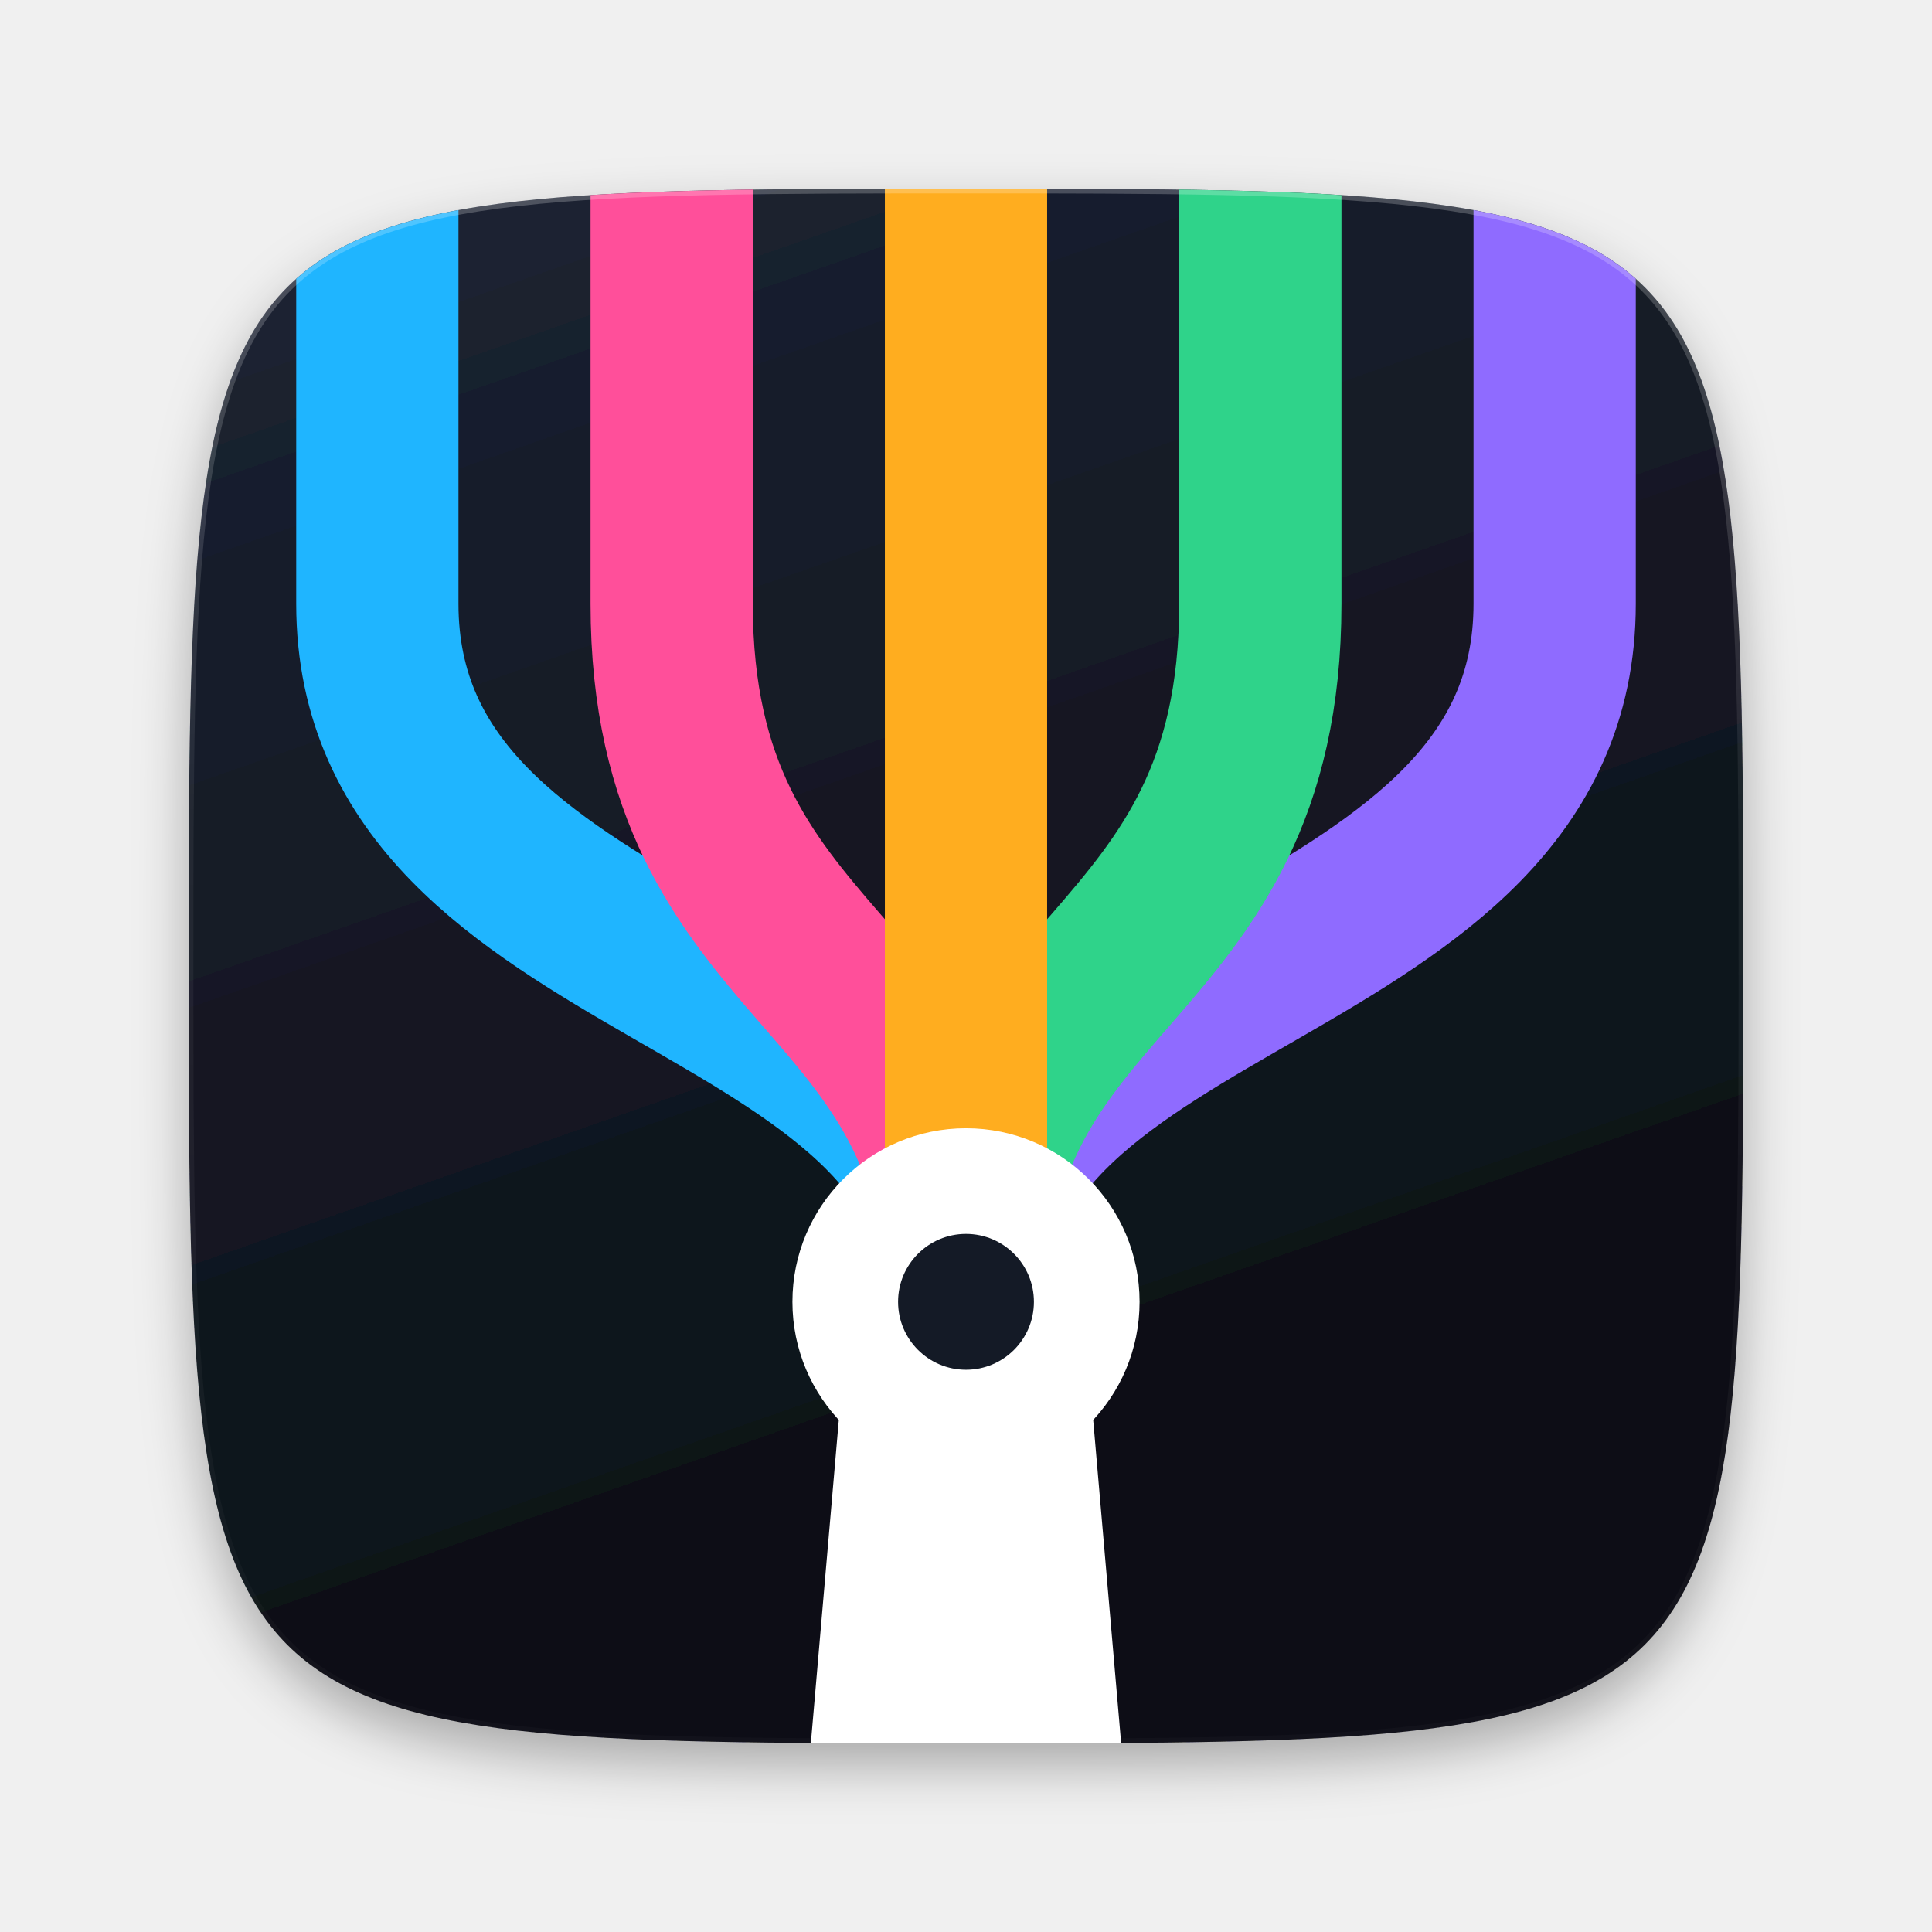
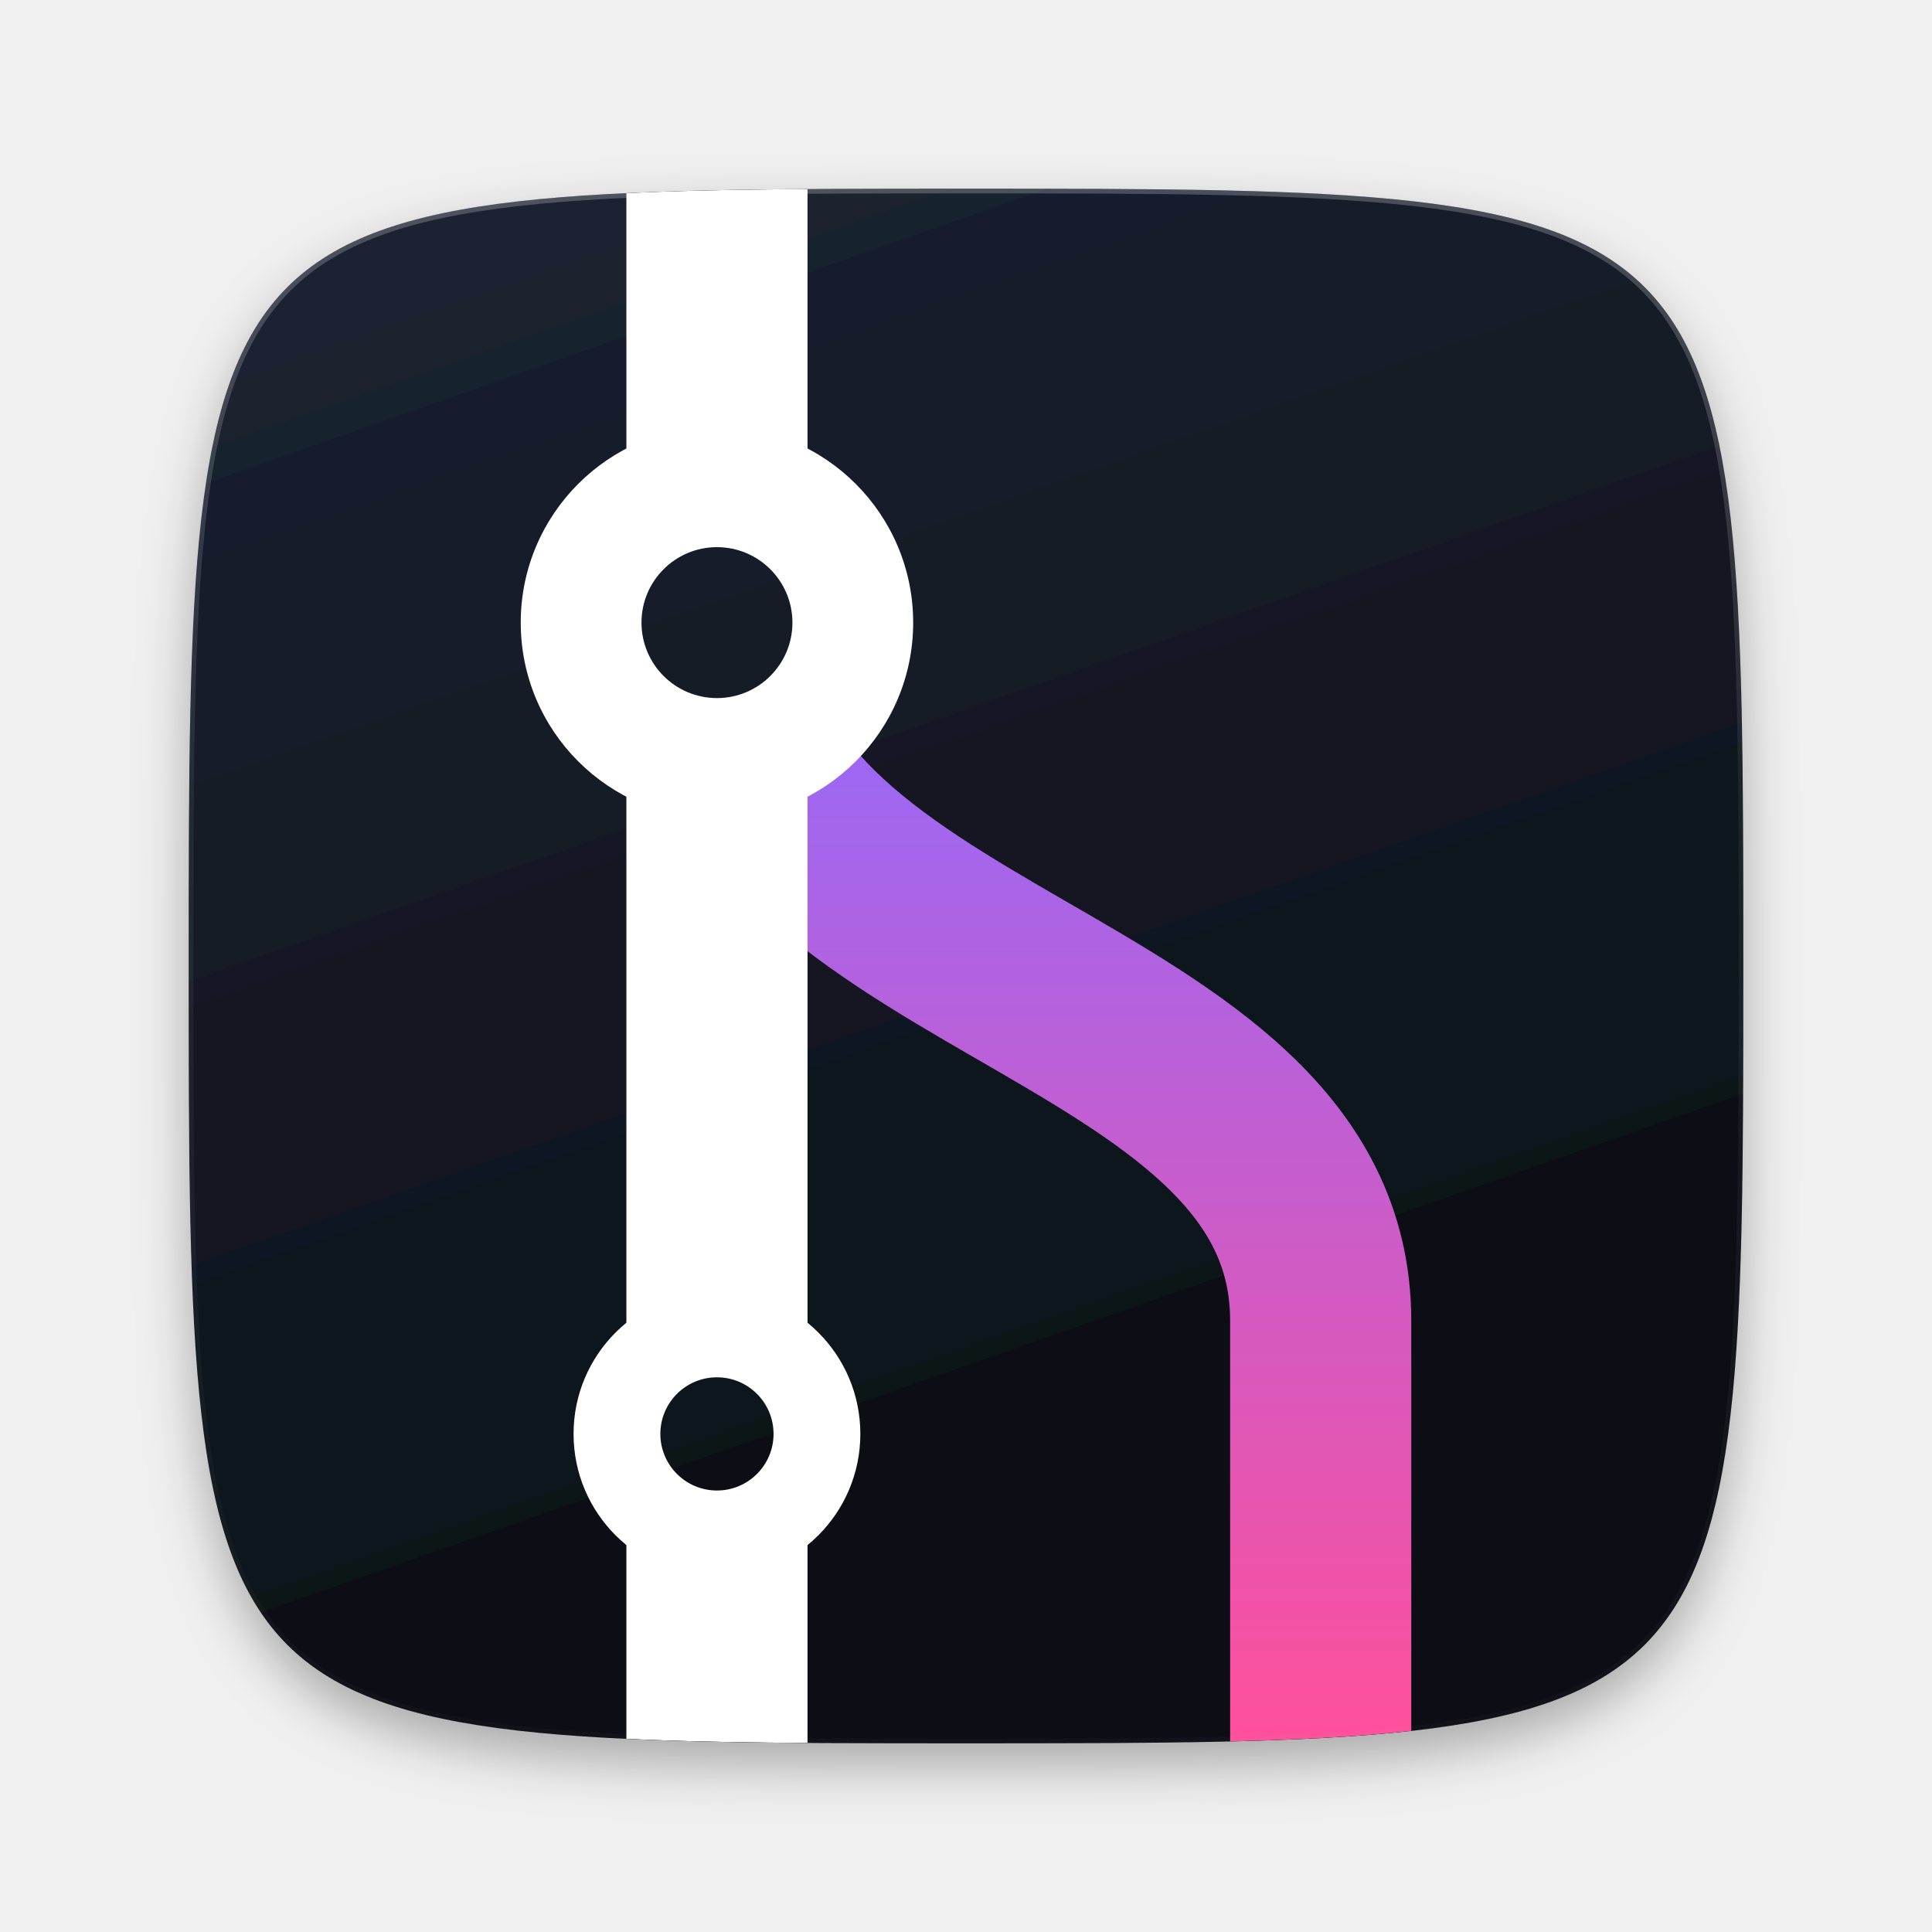
<svg xmlns="http://www.w3.org/2000/svg" viewBox="0 0 1024 1024" width="1024" height="1024">
  <defs>
    <path id="tile" d="M924 512C924 922 922 924 512 924C102 924 100 922 100 512C100 102 102 100 512 100C922 100 924 102 924 512Z" />
    <clipPath id="clip">
      <use href="#tile" />
    </clipPath>
    <linearGradient id="bg" x1="0" y1="0" x2="0.35" y2="1">
      <stop offset="0" stop-color="#1c2333" />
      <stop offset="1" stop-color="#0b0e14" />
    </linearGradient>
+     <linearGradient id="branch" gradientUnits="userSpaceOnUse" x1="0" y1="924" x2="0" y2="330">
+       <stop offset="0" stop-color="#ff4f9a" />
+       <stop offset="1" stop-color="#8f6bff" />
+     </linearGradient>
+     <mask id="holes" maskUnits="userSpaceOnUse" x="0" y="0" width="1024" height="1024">
+       <rect width="1024" height="1024" fill="#fff" />
+       <g fill="#000">
+         <circle cx="380" cy="330" r="40" />
+         <circle cx="380" cy="760" r="30" />
+       </g>
+     </mask>
    <linearGradient id="rim" x1="0" y1="0" x2="0" y2="1">
      <stop offset="0" stop-color="#fff" stop-opacity="0.22" />
      <stop offset="0.4" stop-color="#fff" stop-opacity="0.06" />
      <stop offset="1" stop-color="#fff" stop-opacity="0.02" />
    </linearGradient>
    <filter id="shadow" x="-10%" y="-10%" width="120%" height="125%">
      <feDropShadow dx="0" dy="12" stdDeviation="14" flood-color="#000" flood-opacity="0.3" />
    </filter>
  </defs>
  <use href="#tile" fill="url(#bg)" filter="url(#shadow)" />
  <g clip-path="url(#clip)">
-     <path d="M450 690L418 1060H606L574 690Z" fill="#ffffff" />
-     <g fill="none" stroke-linecap="round">
-       <path d="M200 20V320C200 520 512 510 512 690" stroke="#1fb5ff" stroke-width="86" />
-       <path d="M824 20V320C824 520 512 510 512 690" stroke="#8f6bff" stroke-width="86" />
-       <path d="M356 20V320C356 520 512 510 512 690" stroke="#ff4f9a" stroke-width="86" />
-       <path d="M668 20V320C668 520 512 510 512 690" stroke="#2fd38a" stroke-width="86" />
-       <path d="M512 20V320C512 520 512 510 512 690" stroke="#ffad1f" stroke-width="86" />
+     <g mask="url(#holes)">
+       <g fill="none" stroke-width="96">
+         <path d="M700 1060V700C700 520 380 520 380 330" stroke="url(#branch)" />
+         <path d="M380 1060V-40" stroke="#ffffff" />
+       </g>
+       <circle cx="380" cy="330" r="104" fill="#ffffff" />
+       <circle cx="380" cy="760" r="76" fill="#ffffff" />
    </g>
-     <circle cx="512" cy="690" r="92" fill="#ffffff" />
-     <circle cx="512" cy="690" r="36" fill="#141a26" />
  </g>
  <use href="#tile" fill="none" stroke="url(#rim)" stroke-width="5" clip-path="url(#clip)" />
</svg>
